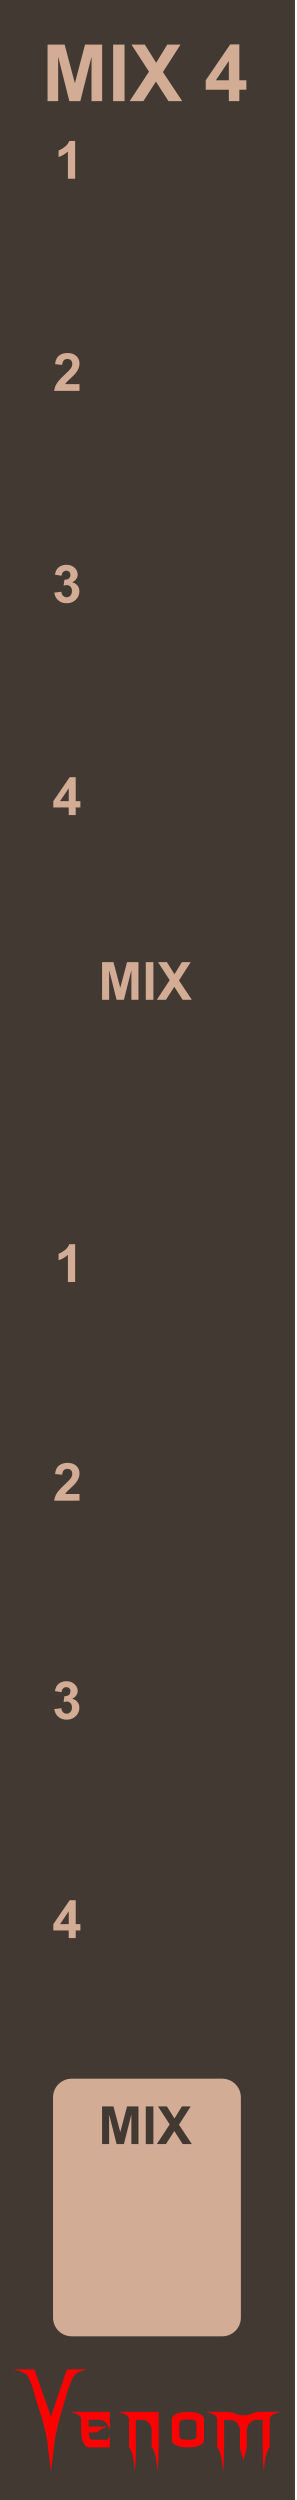
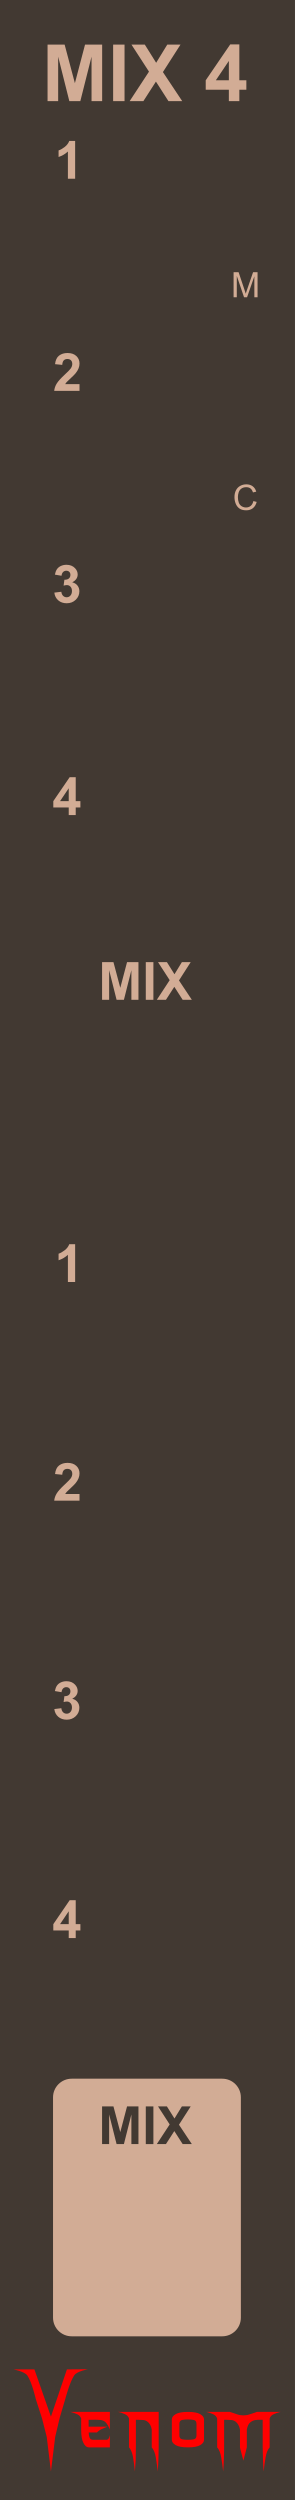
<svg xmlns="http://www.w3.org/2000/svg" width="45" height="380" viewBox="0 0 45 380" version="1.1" id="svg100">
  <defs id="defs7">
    <rect x="85" y="10" width="51.058" height="25" id="rect29906" />
    <linearGradient id="a8e142bb-541b-4903-be63-d5d069028a5d" x1="22.5" x2="22.5" y2="380" gradientUnits="userSpaceOnUse">
      <stop offset="0" stop-color="#ebebeb" id="stop2" />
      <stop offset="1" stop-color="#e1e1e1" id="stop4" />
    </linearGradient>
  </defs>
  <g id="aea613ef-74be-49bf-be45-c0734aee674b" data-name="FND BG" style="fill:#423932;fill-opacity:1" transform="translate(-0.1627407)">
    <rect width="45" height="380" fill="url(#a8e142bb-541b-4903-be63-d5d069028a5d)" id="rect9" style="fill:#423932;fill-opacity:1" x="0" y="0" />
  </g>
-   <g id="f45e0130-37b7-4f8b-95b3-6408baa23eb1" data-name="components" style="display:inline">
-     <circle id="be215e83-67fa-4d0f-a299-89c18bd912d3" data-name="Mix#PJ301MPort" cx="22.5" cy="334" r="5" style="fill:#0000ff" />
+   <g id="g56809" style="fill:#d2ac95;fill-opacity:1">
+     <g id="g79843" style="fill:#d2ac95;fill-opacity:1">
+       <rect x="8.061" y="315.962" width="28.552" height="39.157" rx="2.835" fill="#1f1f1f" id="rect56" style="fill:#d2ac95;fill-opacity:1" />
+       <g aria-label="MIX" id="text9323" style="font-weight:bold;font-size:8px;line-height:1.25;font-family:Arial;-inkscape-font-specification:'Arial, Bold';font-variant-ligatures:none;text-align:center;text-anchor:middle;fill:#d2ac95;fill-opacity:1">
+         <path d="m 15.515,151.972 v -5.727 h 1.73 l 1.039,3.906 1.027,-3.906 h 1.734 v 5.727 h -1.074 v -4.508 l -1.137,4.508 h -1.113 l -1.133,-4.508 v 4.508 z" id="path79773" style="fill:#d2ac95;fill-opacity:1" />
+         <path d="m 22.16,151.972 v -5.727 h 1.156 v 5.727 z" id="path79775" style="fill:#d2ac95;fill-opacity:1" />
+         <path d="m 23.835,151.972 1.957,-2.988 -1.773,-2.738 h 1.352 l 1.148,1.84 1.125,-1.84 h 1.34 l -1.781,2.781 1.957,2.945 h -1.395 l -1.27,-1.98 -1.273,1.98 z" id="path79777" style="fill:#d2ac95;fill-opacity:1" />
+       </g>
+       <g aria-label="1" id="text9323-6" style="font-weight:bold;font-size:8px;line-height:1.25;font-family:Arial;-inkscape-font-specification:'Arial, Bold';font-variant-ligatures:none;text-align:center;text-anchor:middle;fill:#d2ac95;fill-opacity:1">
+         <path d="m 11.42,27.167 h -1.098 v -4.137 q -0.602,0.562 -1.418,0.832 v -0.996 q 0.43,-0.141 0.934,-0.531 0.504,-0.395 0.691,-0.918 h 0.891 z" id="path79761" style="fill:#d2ac95;fill-opacity:1" />
+       </g>
+       <g aria-label="2" id="text9323-6-3" style="font-weight:bold;font-size:8px;line-height:1.25;font-family:Arial;-inkscape-font-specification:'Arial, Bold';font-variant-ligatures:none;text-align:center;text-anchor:middle;fill:#d2ac95;fill-opacity:1">
+         <path d="m 12.086,58.387 v 1.02 H 8.238 q 0.062,-0.578 0.375,-1.094 0.312,-0.52 1.234,-1.375 0.742,-0.691 0.91,-0.938 0.227,-0.34 0.227,-0.672 0,-0.367 -0.199,-0.562 -0.195,-0.199 -0.543,-0.199 -0.344,0 -0.547,0.207 -0.203,0.207 -0.234,0.688 l -1.094,-0.109 q 0.098,-0.906 0.613,-1.301 0.516,-0.395 1.289,-0.395 0.848,0 1.332,0.457 0.484,0.457 0.484,1.137 0,0.387 -0.141,0.738 -0.137,0.348 -0.438,0.73 -0.199,0.254 -0.719,0.73 -0.52,0.477 -0.66,0.633 -0.137,0.156 -0.223,0.305 z" id="path79764" style="fill:#d2ac95;fill-opacity:1" />
+       </g>
+       <g aria-label="3" id="text9323-6-3-4" style="font-weight:bold;font-size:8px;line-height:1.25;font-family:Arial;-inkscape-font-specification:'Arial, Bold';font-variant-ligatures:none;text-align:center;text-anchor:middle;fill:#d2ac95;fill-opacity:1">
+         <path d="m 8.26,90.078 1.062,-0.129 q 0.051,0.406 0.273,0.621 0.223,0.215 0.539,0.215 0.34,0 0.57,-0.258 0.234,-0.258 0.234,-0.695 0,-0.414 -0.223,-0.656 -0.223,-0.242 -0.543,-0.242 -0.211,0 -0.504,0.082 l 0.121,-0.895 q 0.445,0.012 0.68,-0.191 0.234,-0.207 0.234,-0.547 0,-0.289 -0.172,-0.461 -0.172,-0.172 -0.457,-0.172 -0.281,0 -0.48,0.195 -0.199,0.195 -0.242,0.57 L 8.342,87.344 q 0.105,-0.52 0.316,-0.828 0.215,-0.312 0.594,-0.488 0.383,-0.18 0.855,-0.18 0.809,0 1.297,0.516 0.402,0.422 0.402,0.953 0,0.754 -0.824,1.203 0.492,0.105 0.785,0.473 0.297,0.367 0.297,0.887 0,0.754 -0.551,1.285 -0.551,0.531 -1.371,0.531 -0.777,0 -1.289,-0.445 -0.512,-0.449 -0.594,-1.172 z" id="path79767" style="fill:#d2ac95;fill-opacity:1" />
+       </g>
+       <g aria-label="4" id="text9323-6-3-4-7" style="font-weight:bold;font-size:8px;line-height:1.25;font-family:Arial;-inkscape-font-specification:'Arial, Bold';font-variant-ligatures:none;text-align:center;text-anchor:middle;fill:#d2ac95;fill-opacity:1">
+         <path d="m 10.447,123.886 v -1.152 H 8.103 v -0.961 l 2.484,-3.637 h 0.922 v 3.633 h 0.711 v 0.965 h -0.711 v 1.152 z m 0,-2.117 v -1.957 l -1.316,1.957 z" id="path79770" style="fill:#d2ac95;fill-opacity:1" />
+       </g>
+       <g aria-label="1" id="text9323-6-6" style="font-weight:bold;font-size:8px;line-height:1.25;font-family:Arial;-inkscape-font-specification:'Arial, Bold';font-variant-ligatures:none;text-align:center;text-anchor:middle;fill:#d2ac95;fill-opacity:1">
+         <path d="m 11.42,194.865 h -1.098 v -4.137 q -0.602,0.562 -1.418,0.832 v -0.996 q 0.43,-0.141 0.934,-0.531 0.504,-0.395 0.691,-0.918 h 0.891 z" id="path79780" style="fill:#d2ac95;fill-opacity:1" />
+       </g>
+       <g aria-label="2" id="text9323-6-3-6" style="font-weight:bold;font-size:8px;line-height:1.25;font-family:Arial;-inkscape-font-specification:'Arial, Bold';font-variant-ligatures:none;text-align:center;text-anchor:middle;fill:#d2ac95;fill-opacity:1">
+         <path d="m 12.086,227.086 v 1.02 H 8.238 q 0.062,-0.578 0.375,-1.094 0.312,-0.52 1.234,-1.375 0.742,-0.691 0.91,-0.938 0.227,-0.34 0.227,-0.672 0,-0.367 -0.199,-0.562 -0.195,-0.199 -0.543,-0.199 -0.344,0 -0.547,0.207 -0.203,0.207 -0.234,0.688 l -1.094,-0.109 q 0.098,-0.906 0.613,-1.301 0.516,-0.395 1.289,-0.395 0.848,0 1.332,0.457 0.484,0.457 0.484,1.137 0,0.387 -0.141,0.738 -0.137,0.348 -0.438,0.73 -0.199,0.254 -0.719,0.73 -0.52,0.477 -0.66,0.633 -0.137,0.156 -0.223,0.305 z" id="path79783" style="fill:#d2ac95;fill-opacity:1" />
+       </g>
+       <g aria-label="3" id="text9323-6-3-4-2" style="font-weight:bold;font-size:8px;line-height:1.25;font-family:Arial;-inkscape-font-specification:'Arial, Bold';font-variant-ligatures:none;text-align:center;text-anchor:middle;fill:#d2ac95;fill-opacity:1">
+         <path d="m 8.26,259.776 1.062,-0.129 q 0.051,0.406 0.273,0.621 0.223,0.215 0.539,0.215 0.34,0 0.57,-0.258 0.234,-0.258 0.234,-0.695 0,-0.414 -0.223,-0.656 -0.223,-0.242 -0.543,-0.242 -0.211,0 -0.504,0.082 l 0.121,-0.895 q 0.445,0.012 0.68,-0.191 0.234,-0.207 0.234,-0.547 0,-0.289 -0.172,-0.461 -0.172,-0.172 -0.457,-0.172 -0.281,0 -0.48,0.195 -0.199,0.195 -0.242,0.57 l -1.012,-0.172 q 0.105,-0.52 0.316,-0.828 0.215,-0.312 0.594,-0.488 0.383,-0.18 0.855,-0.18 0.809,0 1.297,0.516 0.402,0.422 0.402,0.953 0,0.754 -0.824,1.203 0.492,0.105 0.785,0.473 0.297,0.367 0.297,0.887 0,0.754 -0.551,1.285 -0.551,0.531 -1.371,0.531 -0.777,0 -1.289,-0.445 -0.512,-0.449 -0.594,-1.172 z" id="path79786" style="fill:#d2ac95;fill-opacity:1" />
+       </g>
+       <g aria-label="4" id="text9323-6-3-4-7-9" style="font-weight:bold;font-size:8px;line-height:1.25;font-family:Arial;-inkscape-font-specification:'Arial, Bold';font-variant-ligatures:none;text-align:center;text-anchor:middle;fill:#d2ac95;fill-opacity:1">
+         <path d="m 10.447,294.584 v -1.152 H 8.103 v -0.961 l 2.484,-3.637 h 0.922 v 3.633 h 0.711 v 0.965 h -0.711 v 1.152 z m 0,-2.117 v -1.957 l -1.316,1.957 z" id="path79789" style="fill:#d2ac95;fill-opacity:1" />
+       </g>
+       <g aria-label="MIX 4" id="text9323-12" style="font-weight:bold;font-size:12px;line-height:1.25;font-family:Arial;-inkscape-font-specification:'Arial, Bold';font-variant-ligatures:none;text-align:center;text-anchor:middle;fill:#d2ac95;fill-opacity:1">
+         <path d="M 7.229,15.372 V 6.783 H 9.825 l 1.559,5.859 1.541,-5.859 h 2.602 V 15.372 H 13.914 V 8.611 L 12.209,15.372 H 10.539 L 8.84,8.611 v 6.762 z" id="path79752" style="fill:#d2ac95;fill-opacity:1" />
+         <path d="M 17.196,15.372 V 6.783 h 1.734 v 8.59 z" id="path79754" style="fill:#d2ac95;fill-opacity:1" />
+         <path d="M 19.709,15.372 22.645,10.89 19.985,6.783 h 2.027 l 1.723,2.76 1.688,-2.76 h 2.01 l -2.672,4.172 2.936,4.418 h -2.092 l -1.904,-2.971 -1.91,2.971 z" id="path79756" style="fill:#d2ac95;fill-opacity:1" />
+         <path d="m 34.786,15.372 v -1.729 h -3.516 v -1.441 l 3.727,-5.455 h 1.383 v 5.449 h 1.066 v 1.447 h -1.066 v 1.729 z m 0,-3.176 V 9.261 l -1.975,2.936 z" id="path79758" style="fill:#d2ac95;fill-opacity:1" />
+       </g>
+     </g>
+     <g aria-label="M" id="text50883" style="font-size:5.333px;line-height:1.25;font-family:Arial;-inkscape-font-specification:'Arial, Normal';font-variant-ligatures:none;text-align:center;text-anchor:middle;fill:#d2ac95;fill-opacity:1">
+       <path d="m 35.506,45.189 v -3.818 h 0.76 l 0.904,2.703 q 0.125,0.378 0.182,0.565 0.065,-0.208 0.203,-0.612 l 0.914,-2.656 h 0.68 V 45.189 H 38.662 V 41.994 L 37.553,45.189 H 37.097 l -1.104,-3.25 v 3.25 z" id="path56754" style="fill:#d2ac95;fill-opacity:1" />
+     </g>
+     <g aria-label="C" id="text50883-1" style="font-size:5.333px;line-height:1.25;font-family:Arial;-inkscape-font-specification:'Arial, Normal';font-variant-ligatures:none;text-align:center;text-anchor:middle;fill:#d2ac95;fill-opacity:1">
+       <path d="m 38.51,76.162 0.505,0.128 q -0.159,0.622 -0.573,0.951 -0.411,0.326 -1.008,0.326 -0.617,0 -1.005,-0.25 -0.385,-0.253 -0.589,-0.729 -0.201,-0.477 -0.201,-1.023 0,-0.596 0.227,-1.039 0.229,-0.445 0.648,-0.674 0.422,-0.232 0.927,-0.232 0.573,0 0.964,0.292 0.391,0.292 0.544,0.82 l -0.497,0.117 q -0.133,-0.417 -0.385,-0.607 -0.253,-0.19 -0.635,-0.19 -0.44,0 -0.737,0.211 -0.294,0.211 -0.414,0.568 -0.12,0.354 -0.12,0.732 0,0.487 0.141,0.852 0.143,0.362 0.443,0.542 0.299,0.18 0.648,0.18 0.424,0 0.719,-0.245 0.294,-0.245 0.398,-0.727 z" id="path56757" style="fill:#d2ac95;fill-opacity:1" />
+     </g>
  </g>
+   <g id="f45e0130-37b7-4f8b-95b3-6408baa23eb1" data-name="components" style="display:inline" />
  <g id="g42796" transform="matrix(0.304583,0,0,0.304583,-0.7251906,-12.68508)" style="fill:#ff0000">
    <g aria-label="enom" id="text4270-27" style="font-size:49.389px;line-height:1.25;font-family:'NECK ROMANCER';-inkscape-font-specification:'NECK ROMANCER, Normal';font-variant-ligatures:none;text-align:center;text-anchor:middle;fill:#ff0000;stroke-width:2.646">
      <path d="m 46.609,1249.244 q 0,1.158 0,3.425 3.183,0 9.453,0 -1.64,0.579 -2.99,1.206 -1.35,0.627 -2.363,1.688 -1.35,0 -4.051,0 0,1.495 0.434,2.556 0.386,1.109 1.833,1.109 2.267,0 6.801,0 0.482,-0.145 0.868,-0.627 0.338,-0.53 0.627,-1.736 0,2.026 0,6.125 -3.521,0 -10.563,0 -1.543,0 -2.653,-2.219 -1.109,-2.17 -1.109,-6.318 0,-1.978 0,-5.836 -0.386,-1.35 -1.881,-2.122 -1.495,-0.724 -3.569,-1.206 6.608,0 19.775,0 0,2.942 0,8.778 -1.206,-2.701 -2.219,-3.666 -1.013,-0.965 -2.701,-1.109 -0.916,-0.097 -2.17,-0.097 -1.206,0.048 -2.846,0.048 -0.241,0 -0.675,0 z" id="path42762" style="fill:#ff0000" />
      <path d="m 81.577,1245.289 q 0,5.884 0,17.701 0,3.087 -0.145,6.077 -0.096,3.039 -0.338,5.933 -0.386,-3.714 -0.965,-6.994 -0.531,-3.328 -2.026,-5.016 0,-2.99 0,-8.923 -0.241,-1.351 -0.723,-2.219 -0.482,-0.868 -1.061,-1.399 -1.109,-1.013 -2.412,-1.109 -1.35,-0.097 -2.267,-0.097 -0.482,0 -1.447,0 0,4.582 0,13.746 0,3.087 -0.096,6.077 -0.145,3.039 -0.386,5.933 -0.386,-3.714 -0.916,-6.994 -0.579,-3.328 -2.026,-5.016 0,-4.823 0,-14.373 -0.386,-1.35 -1.881,-2.122 -1.495,-0.724 -3.569,-1.206 6.752,0 20.257,0 z" id="path42764" style="fill:#ff0000" />
      <path d="m 104.197,1249.051 q 0,3.376 0,10.177 0,1.543 -1.929,2.653 -1.929,1.109 -6.077,1.109 -4.196,0 -6.125,-1.109 -1.929,-1.109 -1.929,-2.653 0,-3.376 0,-10.177 0,-1.543 1.929,-2.653 1.929,-1.109 6.125,-1.109 4.148,0 6.077,1.109 1.929,1.109 1.929,2.653 z m -3.762,7.91 q 0,-1.881 0,-5.643 0,-1.688 -1.254,-1.978 -1.206,-0.289 -2.99,-0.289 -1.833,0 -3.039,0.289 -1.254,0.289 -1.254,1.978 0,1.881 0,5.643 0,1.688 1.254,1.977 1.206,0.289 3.039,0.289 1.785,0 2.99,-0.289 1.254,-0.289 1.254,-1.977 z" id="path42766" style="fill:#ff0000" />
      <path d="m 142.348,1245.289 q -2.026,0.482 -3.521,1.206 -1.543,0.772 -1.881,2.122 0,4.775 0,14.373 -1.495,1.688 -2.026,5.016 -0.579,3.28 -0.965,6.994 -0.241,-2.894 -0.338,-5.933 -0.145,-2.99 -0.145,-6.077 0,-4.582 0,-13.746 -0.482,0 -1.399,0 -0.531,0 -1.158,0 -0.627,0 -1.302,0.145 -1.254,0.241 -2.412,1.206 -1.158,0.965 -1.64,3.473 0,2.99 0,8.923 -0.145,0.627 -0.289,1.109 -0.097,0.482 -0.193,0.82 -0.531,1.978 -0.386,1.351 0.193,-0.627 -0.289,1.158 -0.097,0.338 -0.241,0.868 -0.145,0.531 -0.338,1.302 -0.145,-0.675 -0.289,-1.206 -0.145,-0.482 -0.241,-0.82 -0.531,-2.026 -0.338,-1.302 0.193,0.772 -0.434,-1.688 -0.048,-0.289 -0.193,-0.724 -0.097,-0.386 -0.193,-0.868 0,-2.99 0,-8.923 -0.289,-1.351 -0.772,-2.219 -0.482,-0.868 -1.061,-1.399 -1.109,-1.013 -2.412,-1.109 -1.302,-0.097 -2.267,-0.097 -0.482,0 -1.399,0 0,4.582 0,13.746 0,3.087 -0.145,6.077 -0.097,3.039 -0.338,5.933 -0.386,-3.714 -0.965,-6.994 -0.531,-3.328 -2.026,-5.016 0,-4.823 0,-14.373 -0.386,-1.35 -1.881,-2.122 -1.495,-0.724 -3.569,-1.206 3.955,0 11.768,0 1.158,0.386 3.473,1.157 0.772,0.289 1.592,0.434 0.82,0.145 1.688,0.145 0.868,0 1.736,-0.145 0.82,-0.145 1.592,-0.434 1.158,-0.386 3.424,-1.157 3.955,0 11.768,0 z" id="path42768" style="fill:#ff0000" />
    </g>
    <g aria-label="V" transform="matrix(1.236317,0,0,0.8088538,-497.8809,123.4859)" id="text4270-3-5-2" style="font-size:78.506px;line-height:1.25;font-family:Nosferotica;-inkscape-font-specification:'Nosferotica, Normal';font-variant-ligatures:none;text-align:center;text-anchor:middle;fill:#ff0000;stroke-width:3.271">
      <path d="m 431.65,1360.686 8.574,-0.102 c 0,0 -4.408,1.088 -5.599,3.728 -1.881,4.169 -3.642,14.663 -3.642,14.663 l -2.233,11.519 -1.833,11.831 -1.718,21.311 -1.695,-21.311 -1.922,-11.521 -2.501,-11.829 c 0,0 -1.52,-10.287 -3.383,-14.483 -1.145,-2.579 -5.634,-3.806 -5.634,-3.806 h 8.466 l 6.669,29.157 z" id="path30410" style="fill:#ff0000" />
-     </g>
-   </g>
-   <g id="g79843" style="fill:#d2ac95;fill-opacity:1">
-     <rect x="8.061" y="315.962" width="28.552" height="39.157" rx="2.835" fill="#1f1f1f" id="rect56" style="fill:#d2ac95;fill-opacity:1" />
-     <g aria-label="MIX" id="text9323" style="font-weight:bold;font-size:8px;line-height:1.25;font-family:Arial;-inkscape-font-specification:'Arial, Bold';font-variant-ligatures:none;text-align:center;text-anchor:middle;fill:#d2ac95;fill-opacity:1">
-       <path d="m 15.515,151.972 v -5.727 h 1.73 l 1.039,3.906 1.027,-3.906 h 1.734 v 5.727 h -1.074 v -4.508 l -1.137,4.508 h -1.113 l -1.133,-4.508 v 4.508 z" id="path79773" style="fill:#d2ac95;fill-opacity:1" />
-       <path d="m 22.16,151.972 v -5.727 h 1.156 v 5.727 z" id="path79775" style="fill:#d2ac95;fill-opacity:1" />
-       <path d="m 23.835,151.972 1.957,-2.988 -1.773,-2.738 h 1.352 l 1.148,1.84 1.125,-1.84 h 1.34 l -1.781,2.781 1.957,2.945 h -1.395 l -1.27,-1.98 -1.273,1.98 z" id="path79777" style="fill:#d2ac95;fill-opacity:1" />
-     </g>
-     <g aria-label="1" id="text9323-6" style="font-weight:bold;font-size:8px;line-height:1.25;font-family:Arial;-inkscape-font-specification:'Arial, Bold';font-variant-ligatures:none;text-align:center;text-anchor:middle;fill:#d2ac95;fill-opacity:1">
-       <path d="m 11.42,27.167 h -1.098 v -4.137 q -0.602,0.562 -1.418,0.832 v -0.996 q 0.43,-0.141 0.934,-0.531 0.504,-0.395 0.691,-0.918 h 0.891 z" id="path79761" style="fill:#d2ac95;fill-opacity:1" />
-     </g>
-     <g aria-label="2" id="text9323-6-3" style="font-weight:bold;font-size:8px;line-height:1.25;font-family:Arial;-inkscape-font-specification:'Arial, Bold';font-variant-ligatures:none;text-align:center;text-anchor:middle;fill:#d2ac95;fill-opacity:1">
-       <path d="m 12.086,58.387 v 1.02 H 8.238 q 0.062,-0.578 0.375,-1.094 0.312,-0.52 1.234,-1.375 0.742,-0.691 0.91,-0.938 0.227,-0.34 0.227,-0.672 0,-0.367 -0.199,-0.562 -0.195,-0.199 -0.543,-0.199 -0.344,0 -0.547,0.207 -0.203,0.207 -0.234,0.688 l -1.094,-0.109 q 0.098,-0.906 0.613,-1.301 0.516,-0.395 1.289,-0.395 0.848,0 1.332,0.457 0.484,0.457 0.484,1.137 0,0.387 -0.141,0.738 -0.137,0.348 -0.438,0.73 -0.199,0.254 -0.719,0.73 -0.52,0.477 -0.66,0.633 -0.137,0.156 -0.223,0.305 z" id="path79764" style="fill:#d2ac95;fill-opacity:1" />
-     </g>
-     <g aria-label="3" id="text9323-6-3-4" style="font-weight:bold;font-size:8px;line-height:1.25;font-family:Arial;-inkscape-font-specification:'Arial, Bold';font-variant-ligatures:none;text-align:center;text-anchor:middle;fill:#d2ac95;fill-opacity:1">
-       <path d="m 8.26,90.078 1.062,-0.129 q 0.051,0.406 0.273,0.621 0.223,0.215 0.539,0.215 0.34,0 0.57,-0.258 0.234,-0.258 0.234,-0.695 0,-0.414 -0.223,-0.656 -0.223,-0.242 -0.543,-0.242 -0.211,0 -0.504,0.082 l 0.121,-0.895 q 0.445,0.012 0.68,-0.191 0.234,-0.207 0.234,-0.547 0,-0.289 -0.172,-0.461 -0.172,-0.172 -0.457,-0.172 -0.281,0 -0.48,0.195 -0.199,0.195 -0.242,0.57 L 8.342,87.344 q 0.105,-0.52 0.316,-0.828 0.215,-0.312 0.594,-0.488 0.383,-0.18 0.855,-0.18 0.809,0 1.297,0.516 0.402,0.422 0.402,0.953 0,0.754 -0.824,1.203 0.492,0.105 0.785,0.473 0.297,0.367 0.297,0.887 0,0.754 -0.551,1.285 -0.551,0.531 -1.371,0.531 -0.777,0 -1.289,-0.445 -0.512,-0.449 -0.594,-1.172 z" id="path79767" style="fill:#d2ac95;fill-opacity:1" />
-     </g>
-     <g aria-label="4" id="text9323-6-3-4-7" style="font-weight:bold;font-size:8px;line-height:1.25;font-family:Arial;-inkscape-font-specification:'Arial, Bold';font-variant-ligatures:none;text-align:center;text-anchor:middle;fill:#d2ac95;fill-opacity:1">
-       <path d="m 10.447,123.886 v -1.152 H 8.103 v -0.961 l 2.484,-3.637 h 0.922 v 3.633 h 0.711 v 0.965 h -0.711 v 1.152 z m 0,-2.117 v -1.957 l -1.316,1.957 z" id="path79770" style="fill:#d2ac95;fill-opacity:1" />
-     </g>
-     <g aria-label="1" id="text9323-6-6" style="font-weight:bold;font-size:8px;line-height:1.25;font-family:Arial;-inkscape-font-specification:'Arial, Bold';font-variant-ligatures:none;text-align:center;text-anchor:middle;fill:#d2ac95;fill-opacity:1">
-       <path d="m 11.42,194.865 h -1.098 v -4.137 q -0.602,0.562 -1.418,0.832 v -0.996 q 0.43,-0.141 0.934,-0.531 0.504,-0.395 0.691,-0.918 h 0.891 z" id="path79780" style="fill:#d2ac95;fill-opacity:1" />
-     </g>
-     <g aria-label="2" id="text9323-6-3-6" style="font-weight:bold;font-size:8px;line-height:1.25;font-family:Arial;-inkscape-font-specification:'Arial, Bold';font-variant-ligatures:none;text-align:center;text-anchor:middle;fill:#d2ac95;fill-opacity:1">
-       <path d="m 12.086,227.086 v 1.02 H 8.238 q 0.062,-0.578 0.375,-1.094 0.312,-0.52 1.234,-1.375 0.742,-0.691 0.91,-0.938 0.227,-0.34 0.227,-0.672 0,-0.367 -0.199,-0.562 -0.195,-0.199 -0.543,-0.199 -0.344,0 -0.547,0.207 -0.203,0.207 -0.234,0.688 l -1.094,-0.109 q 0.098,-0.906 0.613,-1.301 0.516,-0.395 1.289,-0.395 0.848,0 1.332,0.457 0.484,0.457 0.484,1.137 0,0.387 -0.141,0.738 -0.137,0.348 -0.438,0.73 -0.199,0.254 -0.719,0.73 -0.52,0.477 -0.66,0.633 -0.137,0.156 -0.223,0.305 z" id="path79783" style="fill:#d2ac95;fill-opacity:1" />
-     </g>
-     <g aria-label="3" id="text9323-6-3-4-2" style="font-weight:bold;font-size:8px;line-height:1.25;font-family:Arial;-inkscape-font-specification:'Arial, Bold';font-variant-ligatures:none;text-align:center;text-anchor:middle;fill:#d2ac95;fill-opacity:1">
-       <path d="m 8.26,259.776 1.062,-0.129 q 0.051,0.406 0.273,0.621 0.223,0.215 0.539,0.215 0.34,0 0.57,-0.258 0.234,-0.258 0.234,-0.695 0,-0.414 -0.223,-0.656 -0.223,-0.242 -0.543,-0.242 -0.211,0 -0.504,0.082 l 0.121,-0.895 q 0.445,0.012 0.68,-0.191 0.234,-0.207 0.234,-0.547 0,-0.289 -0.172,-0.461 -0.172,-0.172 -0.457,-0.172 -0.281,0 -0.48,0.195 -0.199,0.195 -0.242,0.57 l -1.012,-0.172 q 0.105,-0.52 0.316,-0.828 0.215,-0.312 0.594,-0.488 0.383,-0.18 0.855,-0.18 0.809,0 1.297,0.516 0.402,0.422 0.402,0.953 0,0.754 -0.824,1.203 0.492,0.105 0.785,0.473 0.297,0.367 0.297,0.887 0,0.754 -0.551,1.285 -0.551,0.531 -1.371,0.531 -0.777,0 -1.289,-0.445 -0.512,-0.449 -0.594,-1.172 z" id="path79786" style="fill:#d2ac95;fill-opacity:1" />
-     </g>
-     <g aria-label="4" id="text9323-6-3-4-7-9" style="font-weight:bold;font-size:8px;line-height:1.25;font-family:Arial;-inkscape-font-specification:'Arial, Bold';font-variant-ligatures:none;text-align:center;text-anchor:middle;fill:#d2ac95;fill-opacity:1">
-       <path d="m 10.447,294.584 v -1.152 H 8.103 v -0.961 l 2.484,-3.637 h 0.922 v 3.633 h 0.711 v 0.965 h -0.711 v 1.152 z m 0,-2.117 v -1.957 l -1.316,1.957 z" id="path79789" style="fill:#d2ac95;fill-opacity:1" />
-     </g>
-     <g aria-label="MIX 4" id="text9323-12" style="font-weight:bold;font-size:12px;line-height:1.25;font-family:Arial;-inkscape-font-specification:'Arial, Bold';font-variant-ligatures:none;text-align:center;text-anchor:middle;fill:#d2ac95;fill-opacity:1">
-       <path d="M 7.229,15.372 V 6.783 H 9.825 l 1.559,5.859 1.541,-5.859 h 2.602 V 15.372 H 13.914 V 8.611 L 12.209,15.372 H 10.539 L 8.84,8.611 v 6.762 z" id="path79752" style="fill:#d2ac95;fill-opacity:1" />
-       <path d="M 17.196,15.372 V 6.783 h 1.734 v 8.59 z" id="path79754" style="fill:#d2ac95;fill-opacity:1" />
-       <path d="M 19.709,15.372 22.645,10.89 19.985,6.783 h 2.027 l 1.723,2.76 1.688,-2.76 h 2.01 l -2.672,4.172 2.936,4.418 h -2.092 l -1.904,-2.971 -1.91,2.971 z" id="path79756" style="fill:#d2ac95;fill-opacity:1" />
-       <path d="m 34.786,15.372 v -1.729 h -3.516 v -1.441 l 3.727,-5.455 h 1.383 v 5.449 h 1.066 v 1.447 h -1.066 v 1.729 z m 0,-3.176 V 9.261 l -1.975,2.936 z" id="path79758" style="fill:#d2ac95;fill-opacity:1" />
    </g>
  </g>
  <g aria-label="MIX" id="text9323-1" style="font-weight:bold;font-size:8px;line-height:1.25;font-family:Arial;-inkscape-font-specification:'Arial, Bold';font-variant-ligatures:none;text-align:center;text-anchor:middle;fill:#423932;fill-opacity:1">
    <path d="m 15.515,325.902 v -5.727 h 1.73 l 1.039,3.906 1.027,-3.906 h 1.734 v 5.727 h -1.074 v -4.508 l -1.137,4.508 h -1.113 l -1.133,-4.508 v 4.508 z" id="path79792" style="fill:#423932;fill-opacity:1" />
    <path d="m 22.16,325.902 v -5.727 h 1.156 v 5.727 z" id="path79794" style="fill:#423932;fill-opacity:1" />
    <path d="m 23.835,325.902 1.957,-2.988 -1.773,-2.738 h 1.352 l 1.148,1.84 1.125,-1.84 h 1.34 l -1.781,2.781 1.957,2.945 h -1.395 l -1.27,-1.98 -1.273,1.98 z" id="path79796" style="fill:#423932;fill-opacity:1" />
  </g>
  <text xml:space="preserve" id="text29904" style="line-height:1.25;font-family:Arial;font-size:8px;-inkscape-font-specification:'Arial, Bold';font-variant-ligatures:none;text-align:center;font-weight:bold;white-space:pre;shape-inside:url(#rect29906)" />
  <g id="layer1" style="display:none">
    <circle style="fill:#ff0000;stroke:#ff0000;stroke-width:1.949;stroke-opacity:1" id="path1065" cx="22.337" cy="301.712" r="10.525" />
    <circle style="fill:#ff0000;stroke:#ff0000;stroke-width:1.949;stroke-opacity:1" id="path1065-7" cx="22.337" cy="268.473" r="10.525" />
    <circle style="fill:#ff0000;stroke:#ff0000;stroke-width:1.949;stroke-opacity:1" id="path1065-7-1" cx="22.337" cy="235.233" r="10.525" />
    <circle style="fill:#ff0000;stroke:#ff0000;stroke-width:1.949;stroke-opacity:1" id="path1065-7-2" cx="22.337" cy="201.994" r="10.525" />
    <circle style="fill:#ff0000;stroke:#ff0000;stroke-width:1.865;stroke-opacity:1" id="path1065-77" cx="22.337" cy="131.014" r="10.068" />
    <circle style="fill:#ff0000;stroke:#ff0000;stroke-width:2.373;stroke-opacity:1" id="path1065-77-3" cx="22.337" cy="168.254" r="12.813" />
    <circle style="fill:#ff0000;stroke:#ff0000;stroke-width:1.865;stroke-opacity:1" id="path1065-7-3" cx="22.337" cy="98.775" r="10.068" />
    <circle style="fill:#ff0000;stroke:#ff0000;stroke-width:1.865;stroke-opacity:1" id="path1065-7-1-6" cx="22.337" cy="66.535" r="10.068" />
    <circle style="fill:#ff0000;stroke:#ff0000;stroke-width:1.865;stroke-opacity:1" id="path1065-7-2-3" cx="22.337" cy="34.295" r="10.068" />
+     <circle style="display:inline;fill:#ff0000;stroke:#ff0000;stroke-width:0.641;stroke-opacity:1" id="path1065-7-2-3-2" cx="37.327" cy="50.415" r="3.459" />
+     <circle style="display:inline;fill:#ff0000;stroke:#ff0000;stroke-width:0.641;stroke-opacity:1" id="path1065-7-2-3-2-8" cx="37.327" cy="82.655" r="3.459" />
    <circle style="fill:#ff0000;stroke:#ff0000;stroke-width:1.949;stroke-opacity:1" id="path1065-72" cx="22.337" cy="340.434" r="10.525" />
  </g>
  <g id="layer2" style="display:none">
    <g id="g79750" transform="translate(110.0001,144.9996)">
      <text xml:space="preserve" style="font-weight:bold;font-size:8px;line-height:1.25;font-family:Arial;-inkscape-font-specification:'Arial, Bold';font-variant-ligatures:none;text-align:center;text-anchor:middle;fill:#252525;fill-opacity:1" x="-87.94" y="6.972" id="text9323-7">
        <tspan id="tspan9321-1" x="-87.94" y="6.972">MIX</tspan>
      </text>
      <text xml:space="preserve" style="font-weight:bold;font-size:8px;line-height:1.25;font-family:Arial;-inkscape-font-specification:'Arial, Bold';font-variant-ligatures:none;text-align:center;text-anchor:middle;fill:#252525;fill-opacity:1" x="-99.504" y="-117.833" id="text9323-6-63">
        <tspan id="tspan9321-6-5" x="-99.504" y="-117.833">1</tspan>
      </text>
      <text xml:space="preserve" style="font-weight:bold;font-size:8px;line-height:1.25;font-family:Arial;-inkscape-font-specification:'Arial, Bold';font-variant-ligatures:none;text-align:center;text-anchor:middle;fill:#252525;fill-opacity:1" x="-99.736" y="-85.593" id="text9323-6-3-7">
        <tspan id="tspan9321-6-1-8" x="-99.736" y="-85.593">2</tspan>
      </text>
      <text xml:space="preserve" style="font-weight:bold;font-size:8px;line-height:1.25;font-family:Arial;-inkscape-font-specification:'Arial, Bold';font-variant-ligatures:none;text-align:center;text-anchor:middle;fill:#252525;fill-opacity:1" x="-99.817" y="-53.402" id="text9323-6-3-4-73">
        <tspan id="tspan9321-6-1-2-8" x="-99.817" y="-53.402">3</tspan>
      </text>
      <text xml:space="preserve" style="font-weight:bold;font-size:8px;line-height:1.25;font-family:Arial;-inkscape-font-specification:'Arial, Bold';font-variant-ligatures:none;text-align:center;text-anchor:middle;fill:#252525;fill-opacity:1" x="-99.82" y="-21.114" id="text9323-6-3-4-7-92">
        <tspan id="tspan9321-6-1-2-1-0" x="-99.82" y="-21.114">4</tspan>
      </text>
      <text xml:space="preserve" style="font-weight:bold;font-size:8px;line-height:1.25;font-family:Arial;-inkscape-font-specification:'Arial, Bold';font-variant-ligatures:none;text-align:center;text-anchor:middle;fill:#252525;fill-opacity:1" x="-99.504" y="49.865" id="text9323-6-6-4">
        <tspan id="tspan9321-6-6-6" x="-99.504" y="49.865">1</tspan>
      </text>
      <text xml:space="preserve" style="font-weight:bold;font-size:8px;line-height:1.25;font-family:Arial;-inkscape-font-specification:'Arial, Bold';font-variant-ligatures:none;text-align:center;text-anchor:middle;fill:#252525;fill-opacity:1" x="-99.736" y="83.105" id="text9323-6-3-6-1">
        <tspan id="tspan9321-6-1-0-6" x="-99.736" y="83.105">2</tspan>
      </text>
      <text xml:space="preserve" style="font-weight:bold;font-size:8px;line-height:1.25;font-family:Arial;-inkscape-font-specification:'Arial, Bold';font-variant-ligatures:none;text-align:center;text-anchor:middle;fill:#252525;fill-opacity:1" x="-99.817" y="116.296" id="text9323-6-3-4-2-0">
        <tspan id="tspan9321-6-1-2-5-7" x="-99.817" y="116.296">3</tspan>
      </text>
      <text xml:space="preserve" style="font-weight:bold;font-size:8px;line-height:1.25;font-family:Arial;-inkscape-font-specification:'Arial, Bold';font-variant-ligatures:none;text-align:center;text-anchor:middle;fill:#252525;fill-opacity:1" x="-99.82" y="149.584" id="text9323-6-3-4-7-9-7">
        <tspan id="tspan9321-6-1-2-1-3-7" x="-99.82" y="149.584">4</tspan>
      </text>
      <text xml:space="preserve" style="font-style:normal;font-variant:normal;font-weight:bold;font-stretch:normal;font-size:12px;line-height:1.25;font-family:Arial;-inkscape-font-specification:'Arial, Bold';font-variant-ligatures:none;font-variant-caps:normal;font-variant-numeric:normal;font-variant-east-asian:normal;text-align:center;text-anchor:middle;fill:#252525;fill-opacity:1" x="-87.95" y="-129.628" id="text9323-12-5">
        <tspan id="tspan9321-5-0" x="-87.95" y="-129.628">MIX 4</tspan>
      </text>
      <text xml:space="preserve" style="font-weight:bold;font-size:8px;line-height:1.25;font-family:Arial;-inkscape-font-specification:'Arial, Bold';font-variant-ligatures:none;text-align:center;text-anchor:middle;fill:#ede7dc;fill-opacity:1" x="-87.94" y="180.902" id="text9323-1-7">
        <tspan id="tspan9321-0-3" x="-87.94" y="180.902">MIX</tspan>
      </text>
    </g>
  </g>
</svg>
